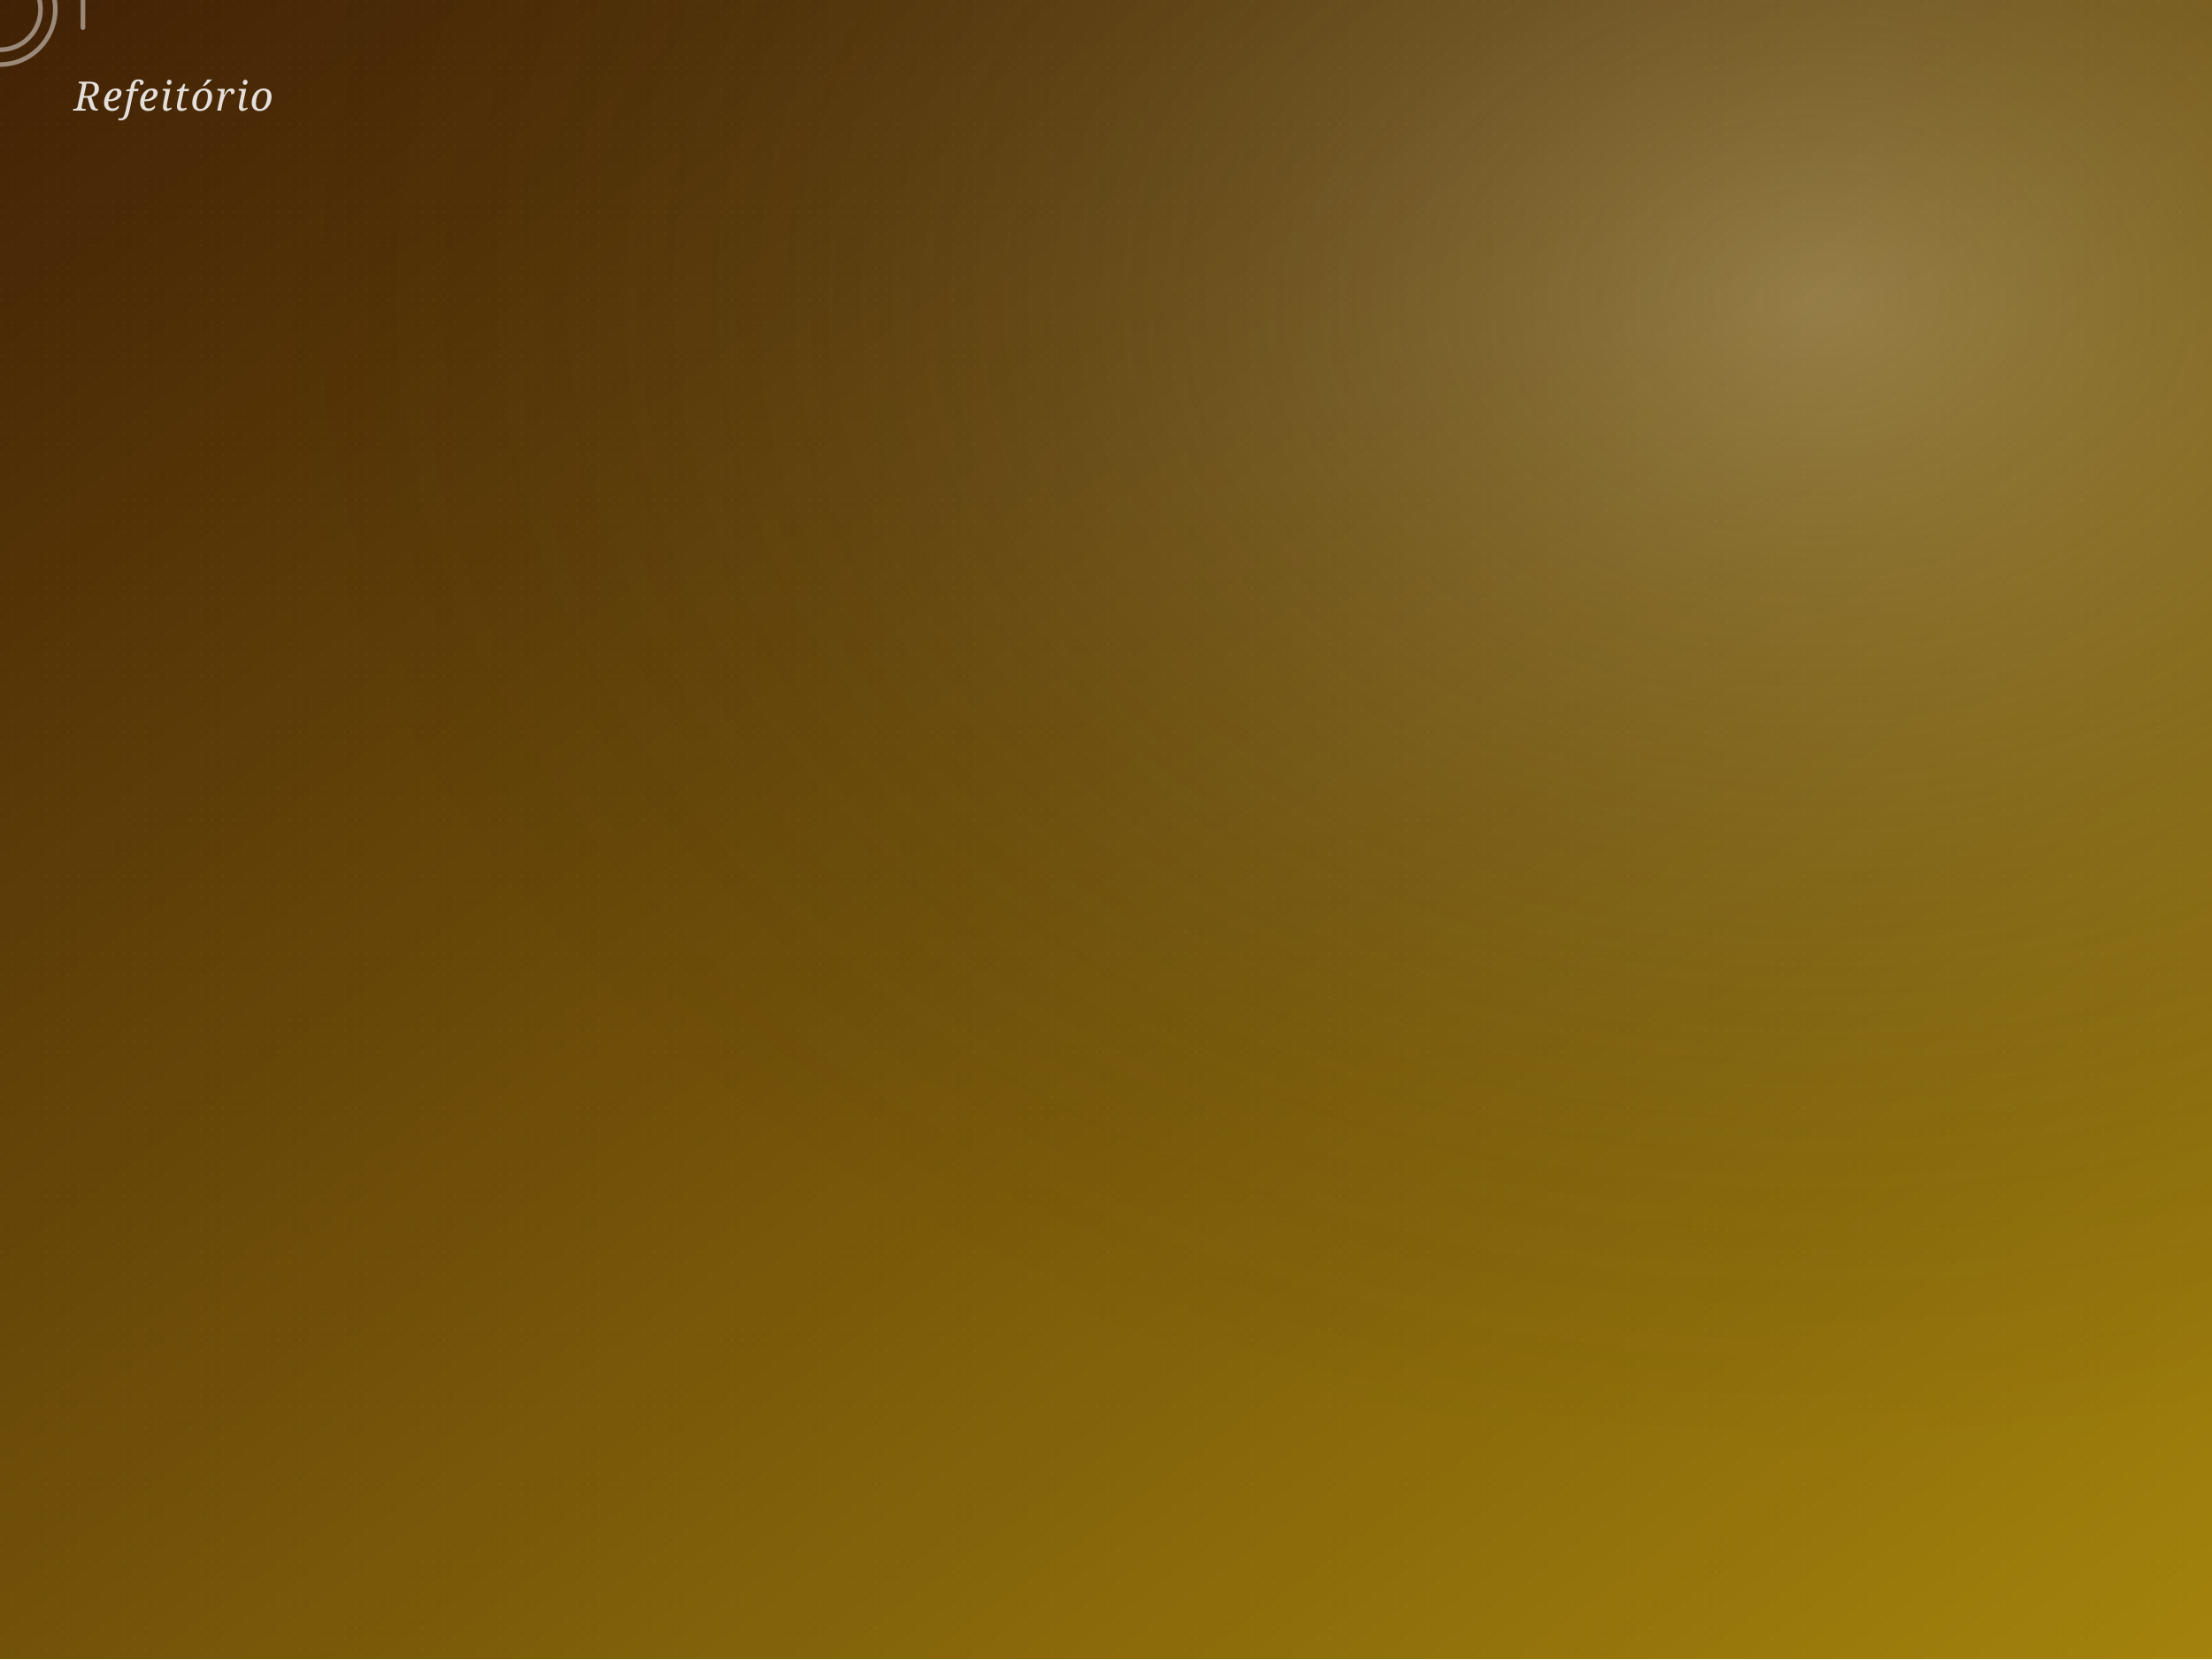
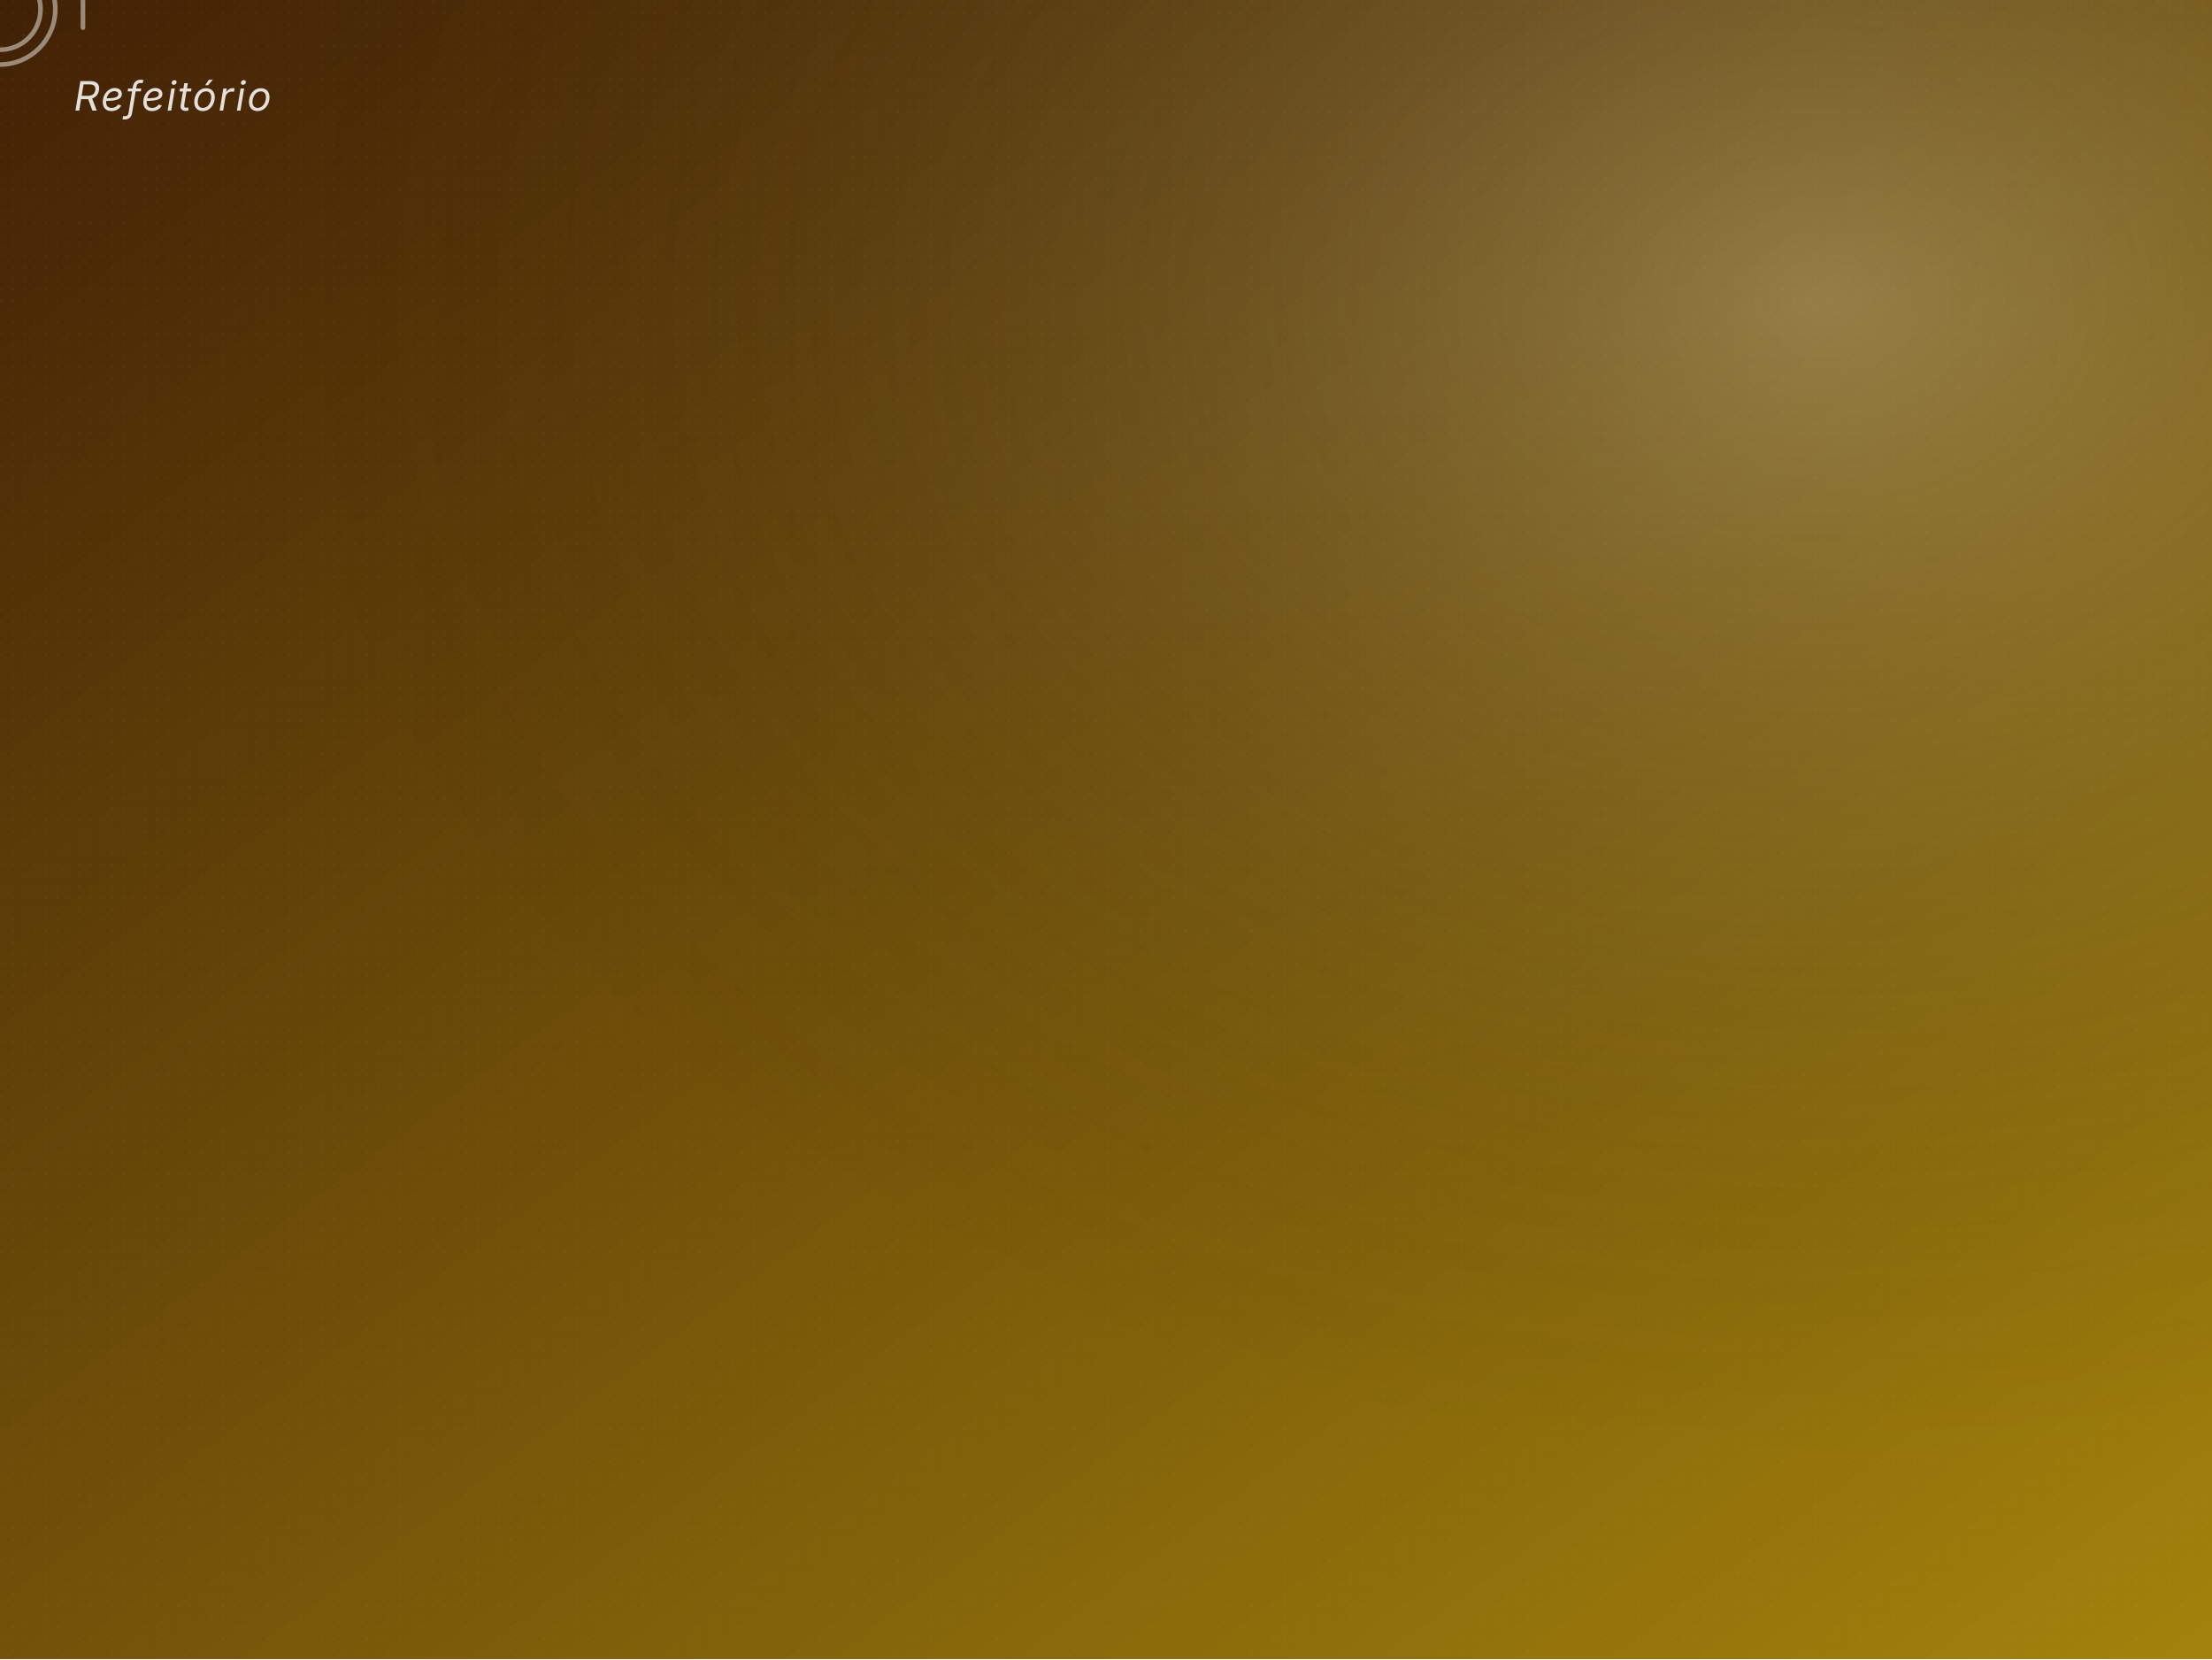
<svg xmlns="http://www.w3.org/2000/svg" viewBox="0 0 1200 900" preserveAspectRatio="xMidYMid slice" role="img" aria-label="Refeitório">
  <defs>
    <linearGradient id="g" x1="0" y1="0" x2="1" y2="1">
      <stop offset="0%" stop-color="#412105" />
      <stop offset="100%" stop-color="#a3830c" />
    </linearGradient>
    <radialGradient id="h" cx="0.82" cy="0.18" r="0.7">
      <stop offset="0%" stop-color="rgba(255,255,255,0.25)" />
      <stop offset="100%" stop-color="rgba(0,0,0,0)" />
    </radialGradient>
    <pattern id="grain" x="0" y="0" width="6" height="6" patternUnits="userSpaceOnUse">
      <circle cx="1" cy="1" r="0.5" fill="rgba(255,255,255,0.04)" />
    </pattern>
  </defs>
  <rect width="100%" height="100%" fill="url(#g)" />
  <rect width="100%" height="100%" fill="url(#h)" />
  <rect width="100%" height="100%" fill="url(#grain)" />
  <g opacity="0.55" stroke="rgba(255,255,255,0.85)" stroke-width="2.5" stroke-linecap="round" stroke-linejoin="round" fill="none" transform="translate(50% 50%) scale(2.5)">
    <circle cx="0" cy="5" r="30" />
    <circle cx="0" cy="5" r="22" />
    <line x1="-45" y1="-15" x2="-45" y2="15" />
    <line x1="45" y1="-15" x2="45" y2="15" />
  </g>
-   <text x="40" y="60" font-family="Georgia, 'Playfair Display', serif" font-size="22" font-style="italic" fill="rgba(255,255,255,0.85)" letter-spacing="0.04em">Refeitório</text>
+   <text x="40" y="60" font-family="'Fredoka', 'Inter', sans-serif" font-size="22" font-style="italic" fill="rgba(255,255,255,0.85)" letter-spacing="0.04em">Refeitório</text>
</svg>
